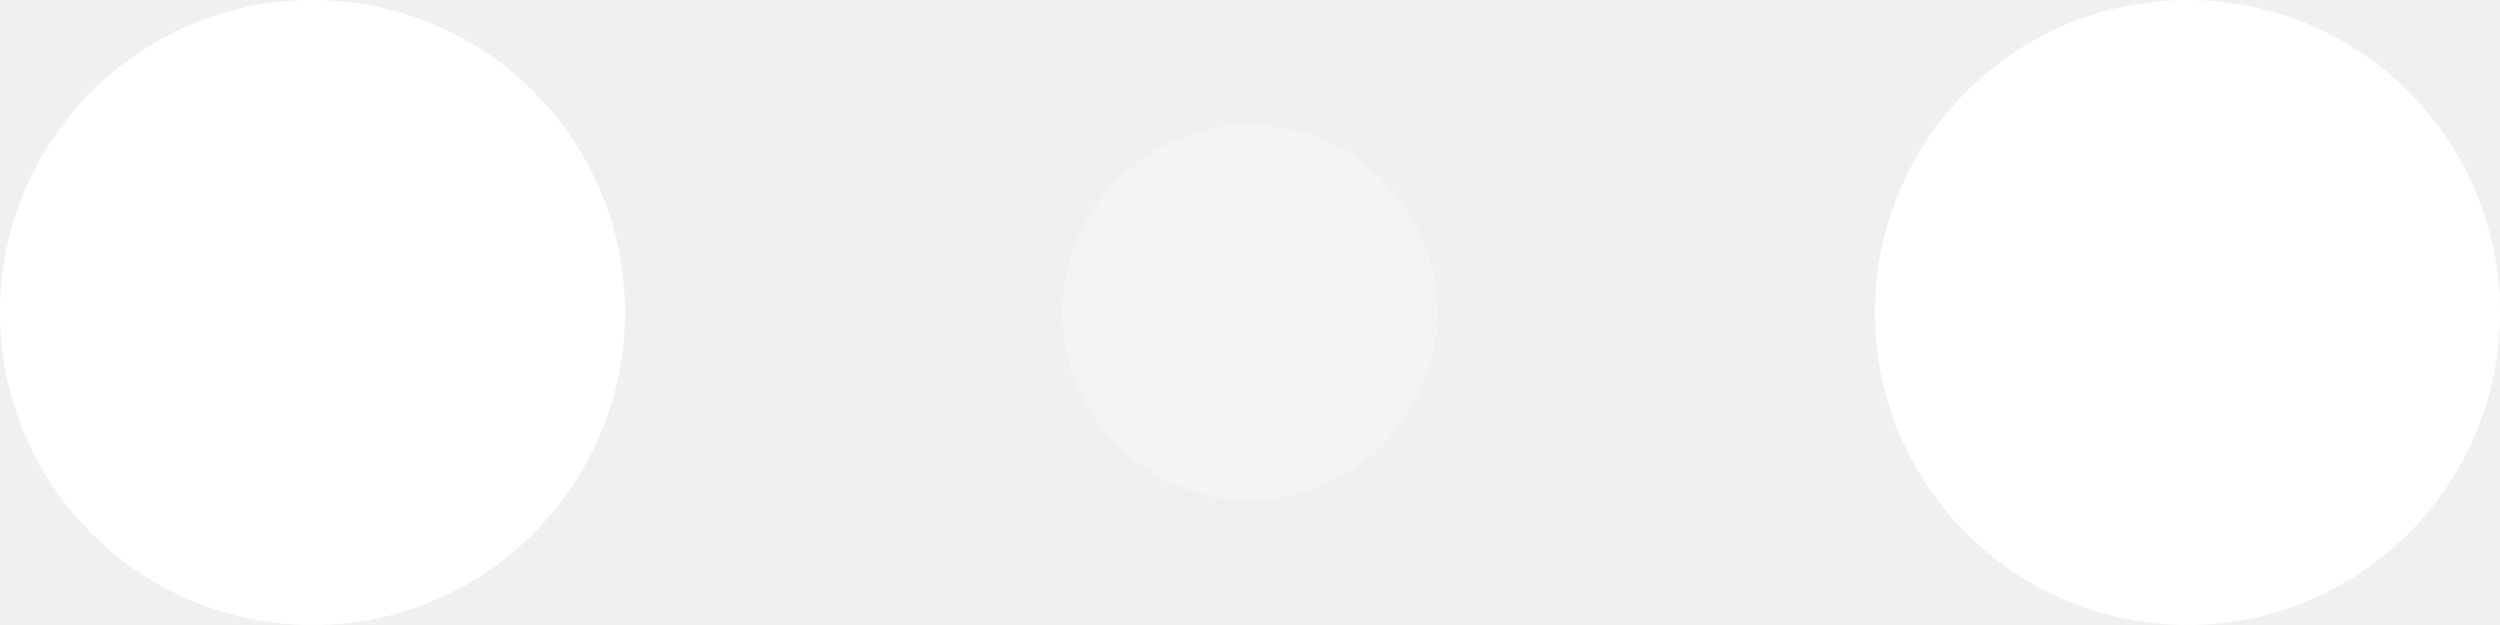
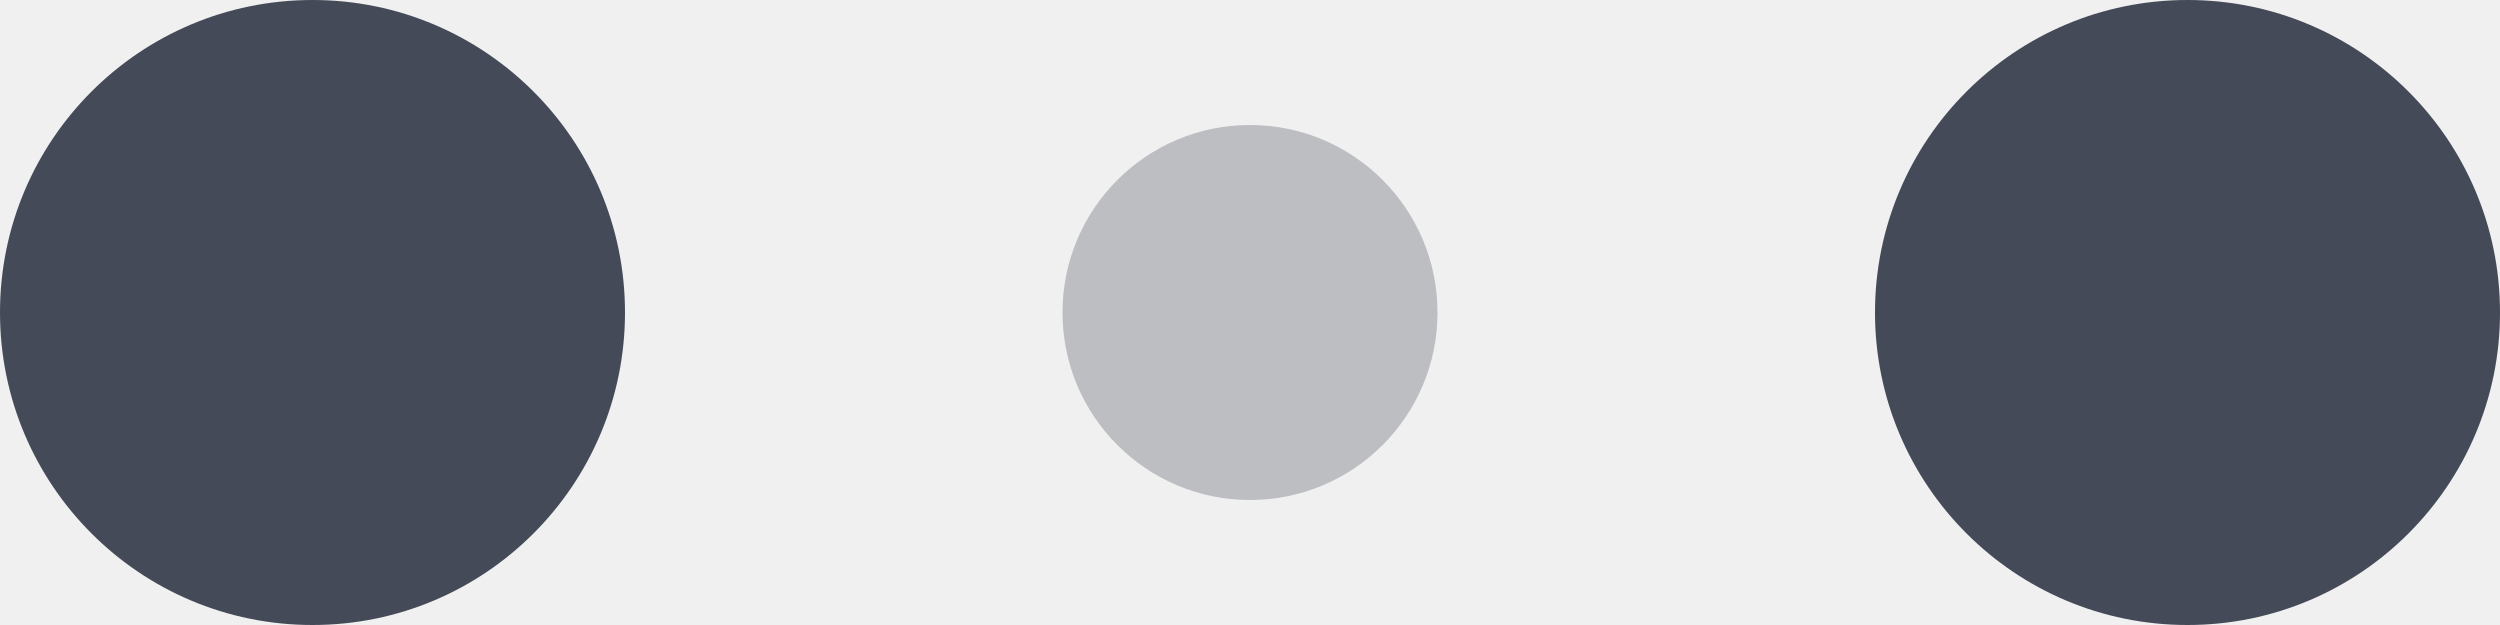
- <svg xmlns="http://www.w3.org/2000/svg" width="120" height="30" viewBox="0 0 120 30" fill="#fff">
+ <svg xmlns="http://www.w3.org/2000/svg" width="120" height="30" viewBox="0 0 120 30" fill="#444A58">
  <circle cx="15" cy="15" r="15">
-     <animate attributeName="r" from="15" to="15" begin="0s" dur="0.8s" values="15;9;15" calcMode="linear" repeatCount="indefinite" />
-     <animate attributeName="fill-opacity" from="1" to="1" begin="0s" dur="0.8s" values="1;.5;1" calcMode="linear" repeatCount="indefinite" />
+     <animate attributeName="r" from="15" to="15" begin="0s" dur="0.8s" values="15;9;15" calcMode="linear" repeatCount="1" />
+     <animate attributeName="fill-opacity" from="1" to="1" begin="0s" dur="0.8s" values="1;.5;1" calcMode="linear" repeatCount="1" />
  </circle>
  <circle cx="60" cy="15" r="9" fill-opacity="0.3">
-     <animate attributeName="r" from="9" to="9" begin="0s" dur="0.8s" values="9;15;9" calcMode="linear" repeatCount="indefinite" />
-     <animate attributeName="fill-opacity" from="0.5" to="0.5" begin="0s" dur="0.8s" values=".5;1;.5" calcMode="linear" repeatCount="indefinite" />
+     <animate attributeName="r" from="9" to="9" begin="0s" dur="0.8s" values="9;15;9" calcMode="linear" repeatCount="1" />
+     <animate attributeName="fill-opacity" from="0.5" to="0.5" begin="0s" dur="0.8s" values=".5;1;.5" calcMode="linear" repeatCount="1" />
  </circle>
  <circle cx="105" cy="15" r="15">
-     <animate attributeName="r" from="15" to="15" begin="0s" dur="0.8s" values="15;9;15" calcMode="linear" repeatCount="indefinite" />
-     <animate attributeName="fill-opacity" from="1" to="1" begin="0s" dur="0.8s" values="1;.5;1" calcMode="linear" repeatCount="indefinite" />
+     <animate attributeName="r" from="15" to="15" begin="0s" dur="0.8s" values="15;9;15" calcMode="linear" repeatCount="1" />
+     <animate attributeName="fill-opacity" from="1" to="1" begin="0s" dur="0.8s" values="1;.5;1" calcMode="linear" repeatCount="1" />
  </circle>
</svg>
